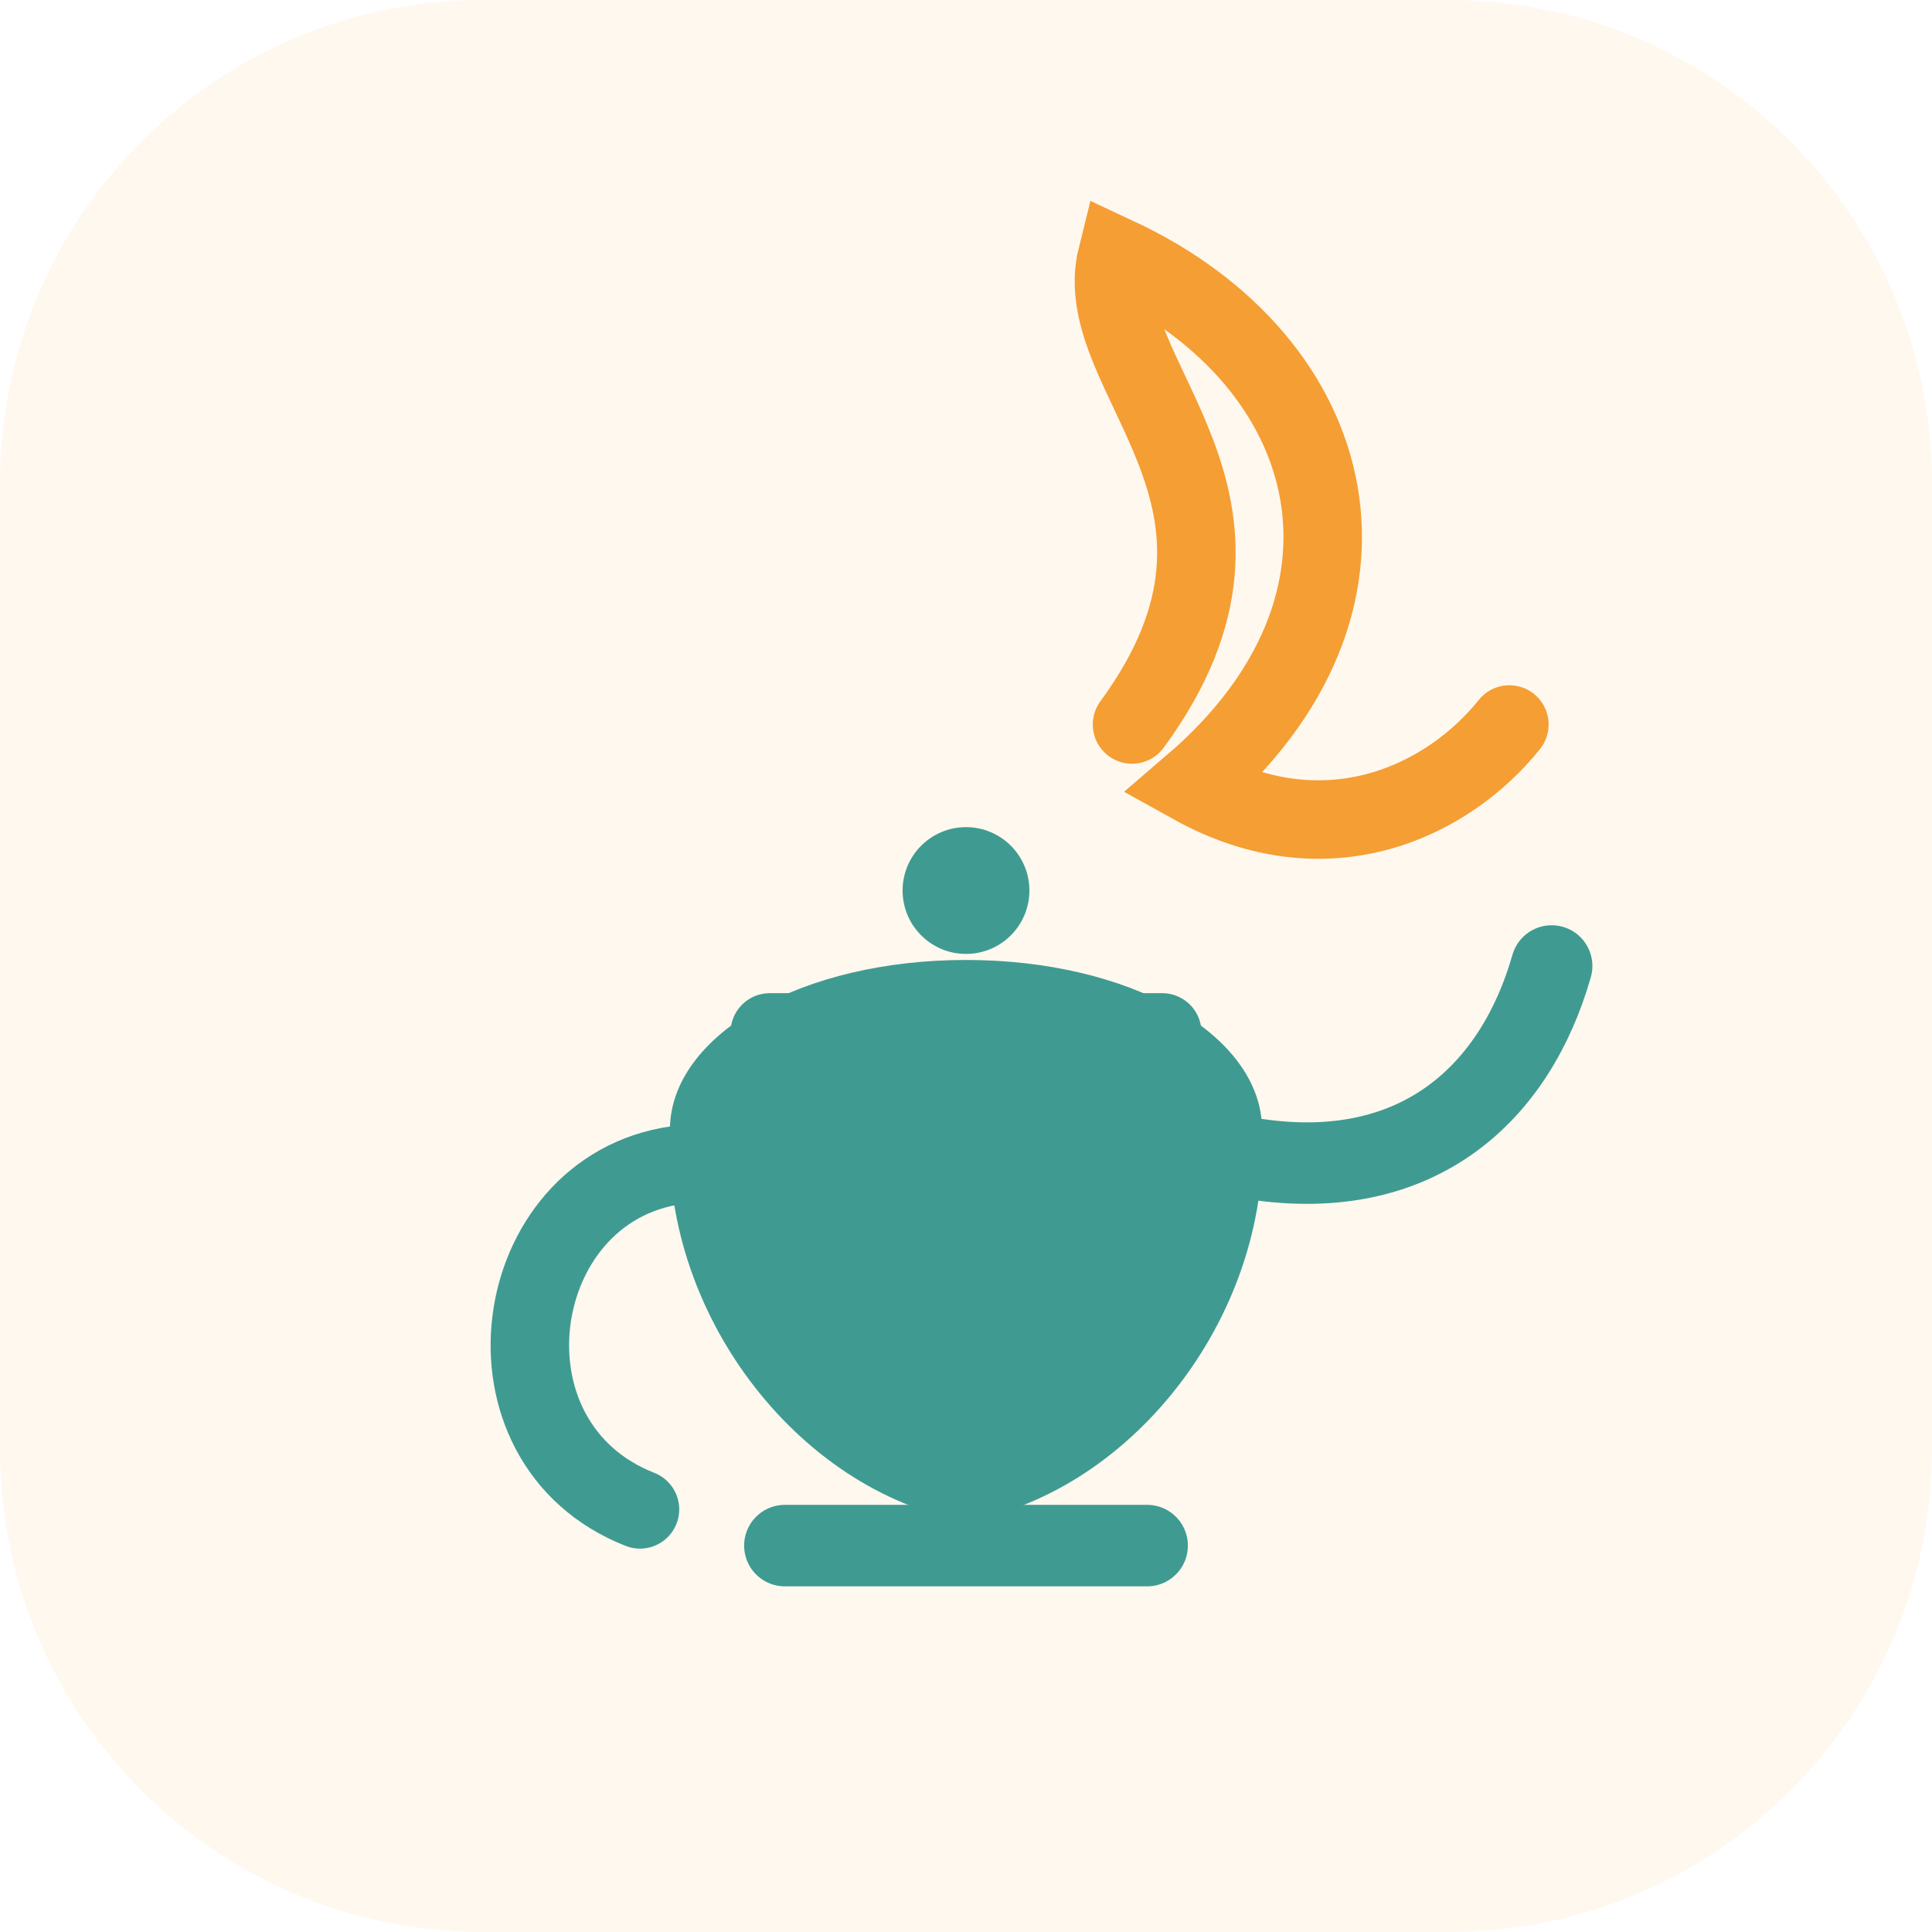
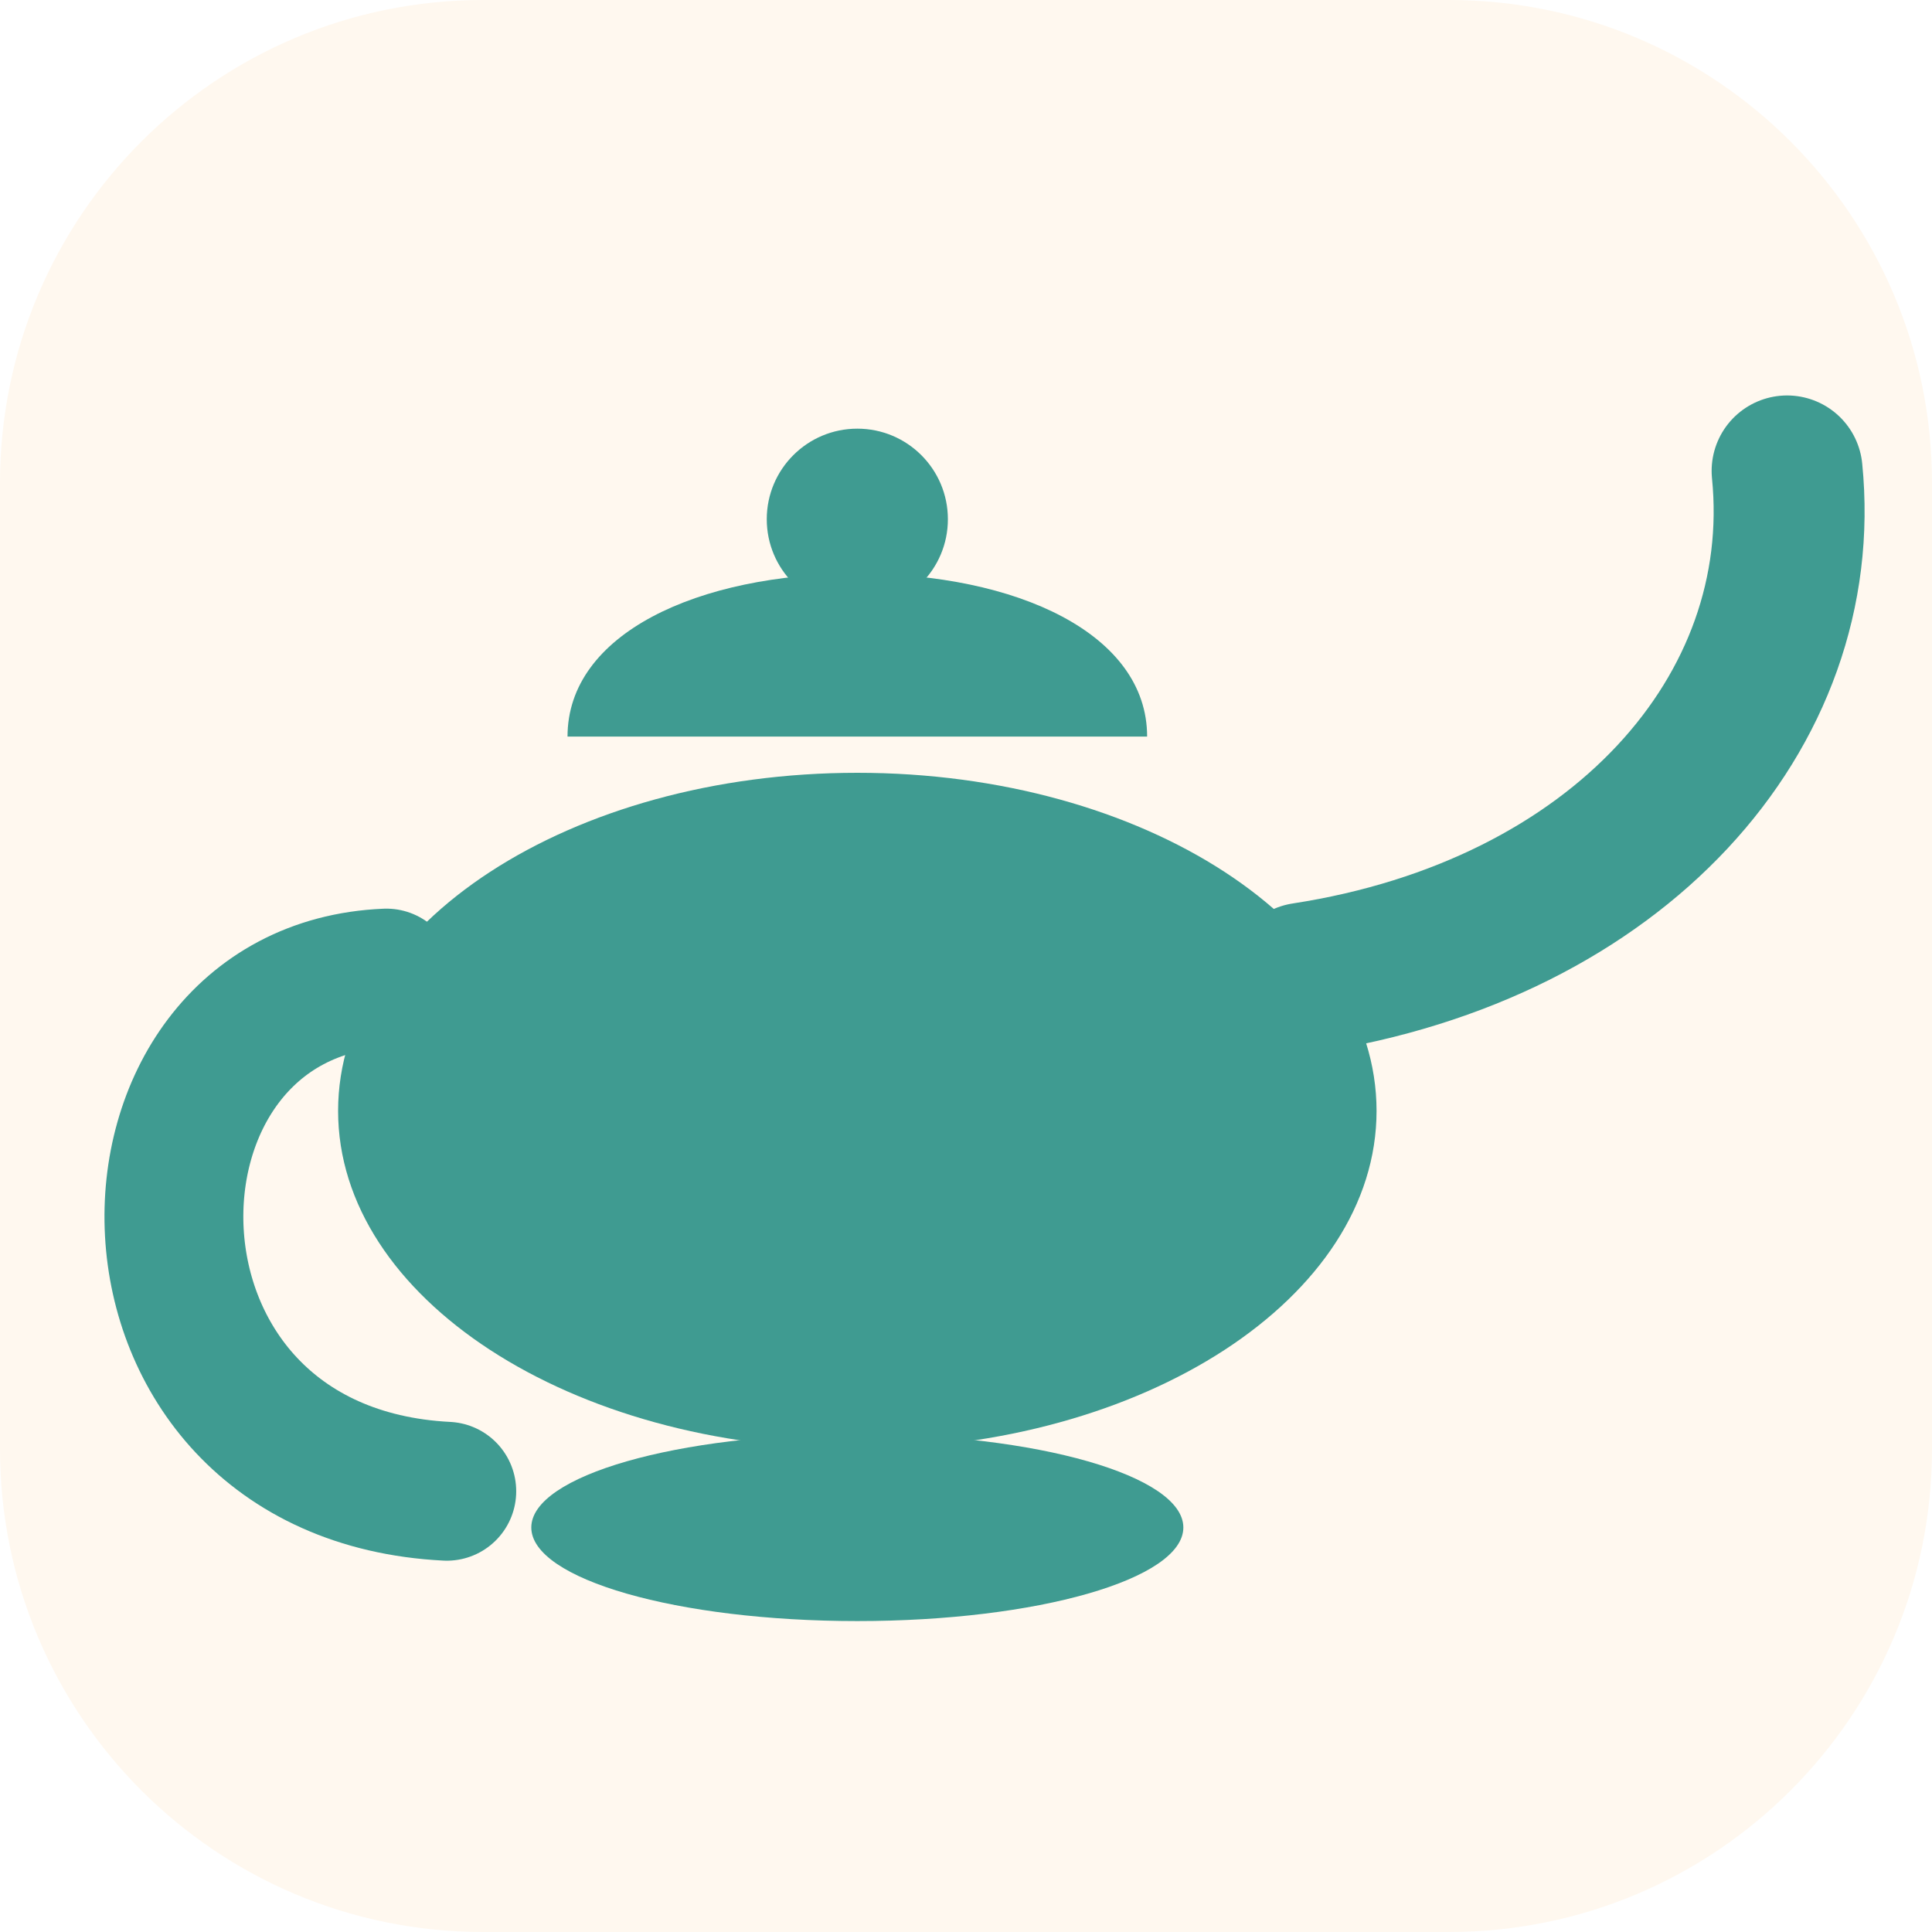
- <svg xmlns="http://www.w3.org/2000/svg" viewBox="0 0 64 64" fill="none">
-   <rect width="64" height="64" rx="16" fill="#fff8ef" />
-   <path d="M37.5 24c5.5-7.5-1.5-11.5-.5-15.5 7.5 3.5 9.5 11.5 2.5 17.5 4.5 2.5 8.5.5 10.5-2" stroke="#f59e33" stroke-width="2.6" stroke-linecap="round" />
-   <circle cx="32" cy="29.5" r="2.1" fill="#3f9b91" />
-   <path d="M25.5 34.2h13" stroke="#3f9b91" stroke-width="2.6" stroke-linecap="round" />
-   <path d="M22.2 37.2c.2-3 4.4-5.4 9.8-5.4s9.6 2.4 9.8 5.4c.4 6.2-4.2 12.2-9.8 13.2-5.6-1-10.2-7-9.8-13.2Z" fill="#3f9b91" />
-   <path d="M41.6 38.4c5.4.8 8.6-2.2 9.8-6.4" stroke="#3f9b91" stroke-width="2.7" stroke-linecap="round" />
-   <path d="M22.4 38.6c-5.6.8-6.8 9.2-1.2 11.4" stroke="#3f9b91" stroke-width="2.6" stroke-linecap="round" />
-   <path d="M26 51.2h12" stroke="#3f9b91" stroke-width="2.7" stroke-linecap="round" />
+ <svg xmlns="http://www.w3.org/2000/svg" viewBox="0 0 32 32">
+   <rect width="32" height="32" rx="8" fill="#fff8ef" />
+   <g fill="#3f9b91">
+     <circle cx="14.2" cy="8.6" r="1.5" />
+     <path d="M9.4 12.2c0-1.7 2.15-2.7 4.8-2.7s4.8 1 4.8 2.7H9.4Z" />
+     <ellipse cx="14.2" cy="18.4" rx="8.6" ry="5.6" />
+     <ellipse cx="14.2" cy="25.3" rx="5.4" ry="1.55" />
+   </g>
+   <path d="M6.4 16.2C1.6 16.4 1.5 24.4 7.4 24.7" fill="none" stroke="#3f9b91" stroke-width="2.3" stroke-linecap="round" />
+   <path d="M21.6 16.2c5.2-.8 8.4-4.4 8-8.4" fill="none" stroke="#3f9b91" stroke-width="2.5" stroke-linecap="round" />
</svg>
